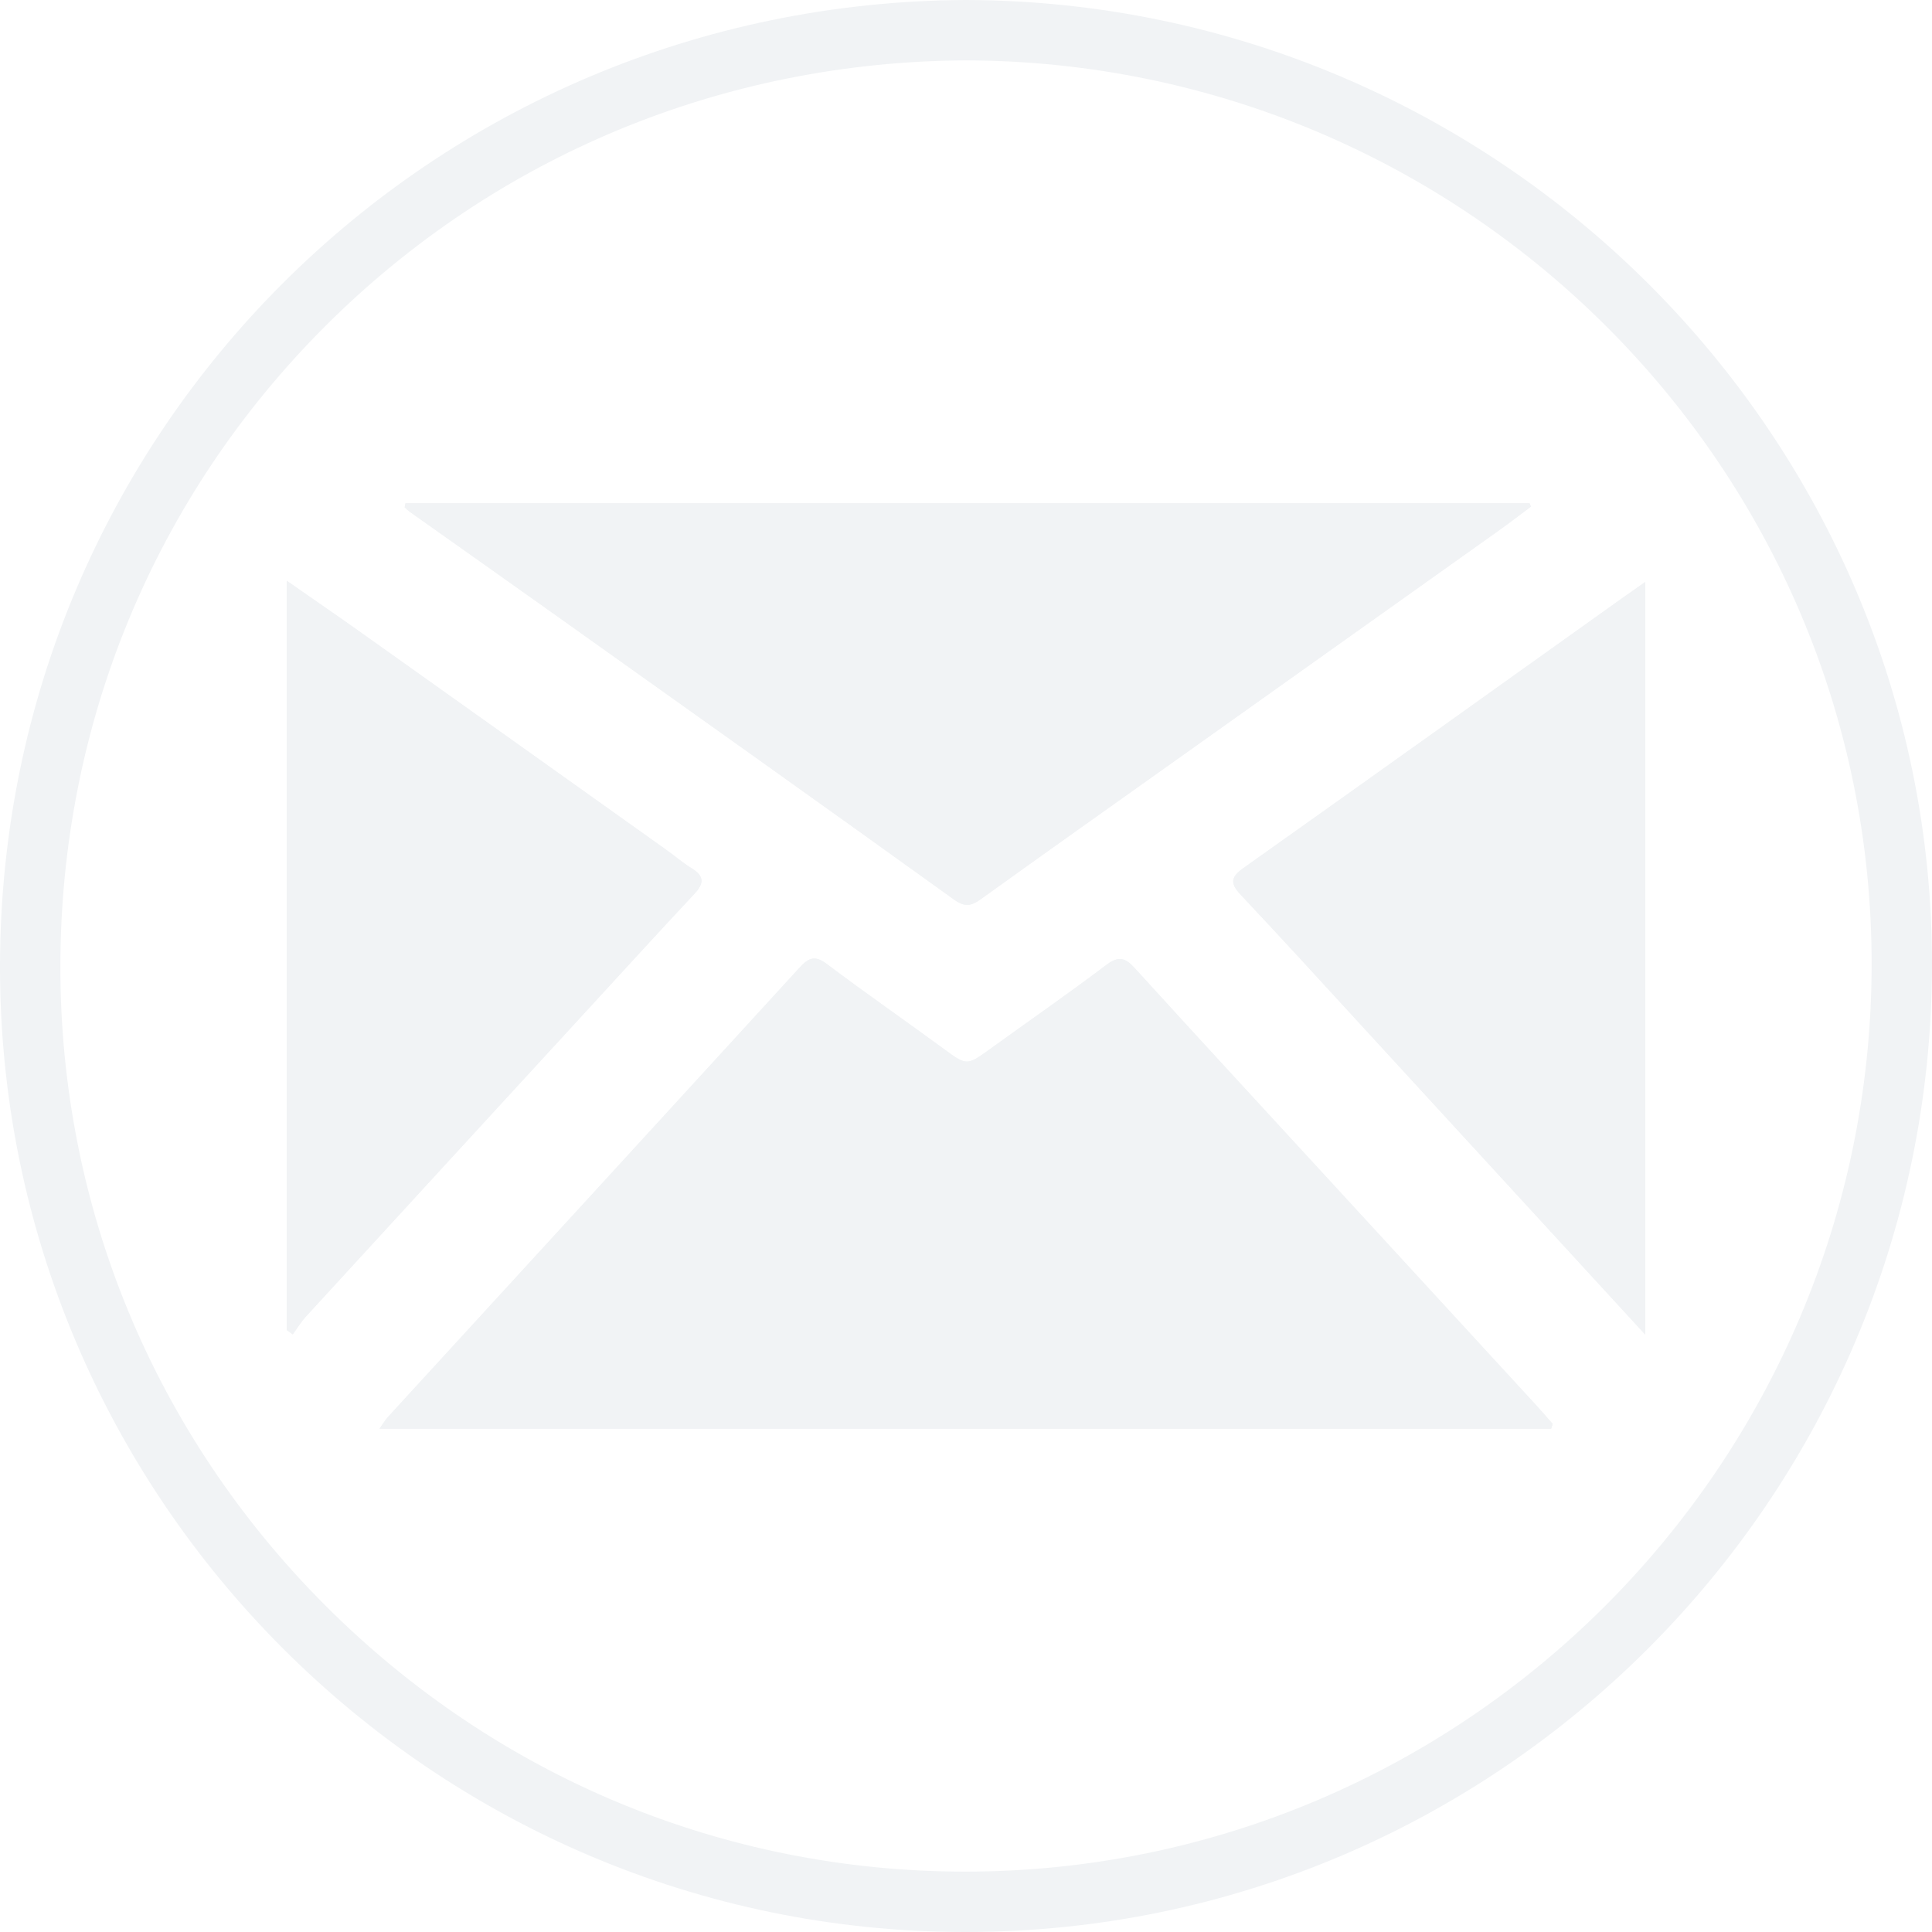
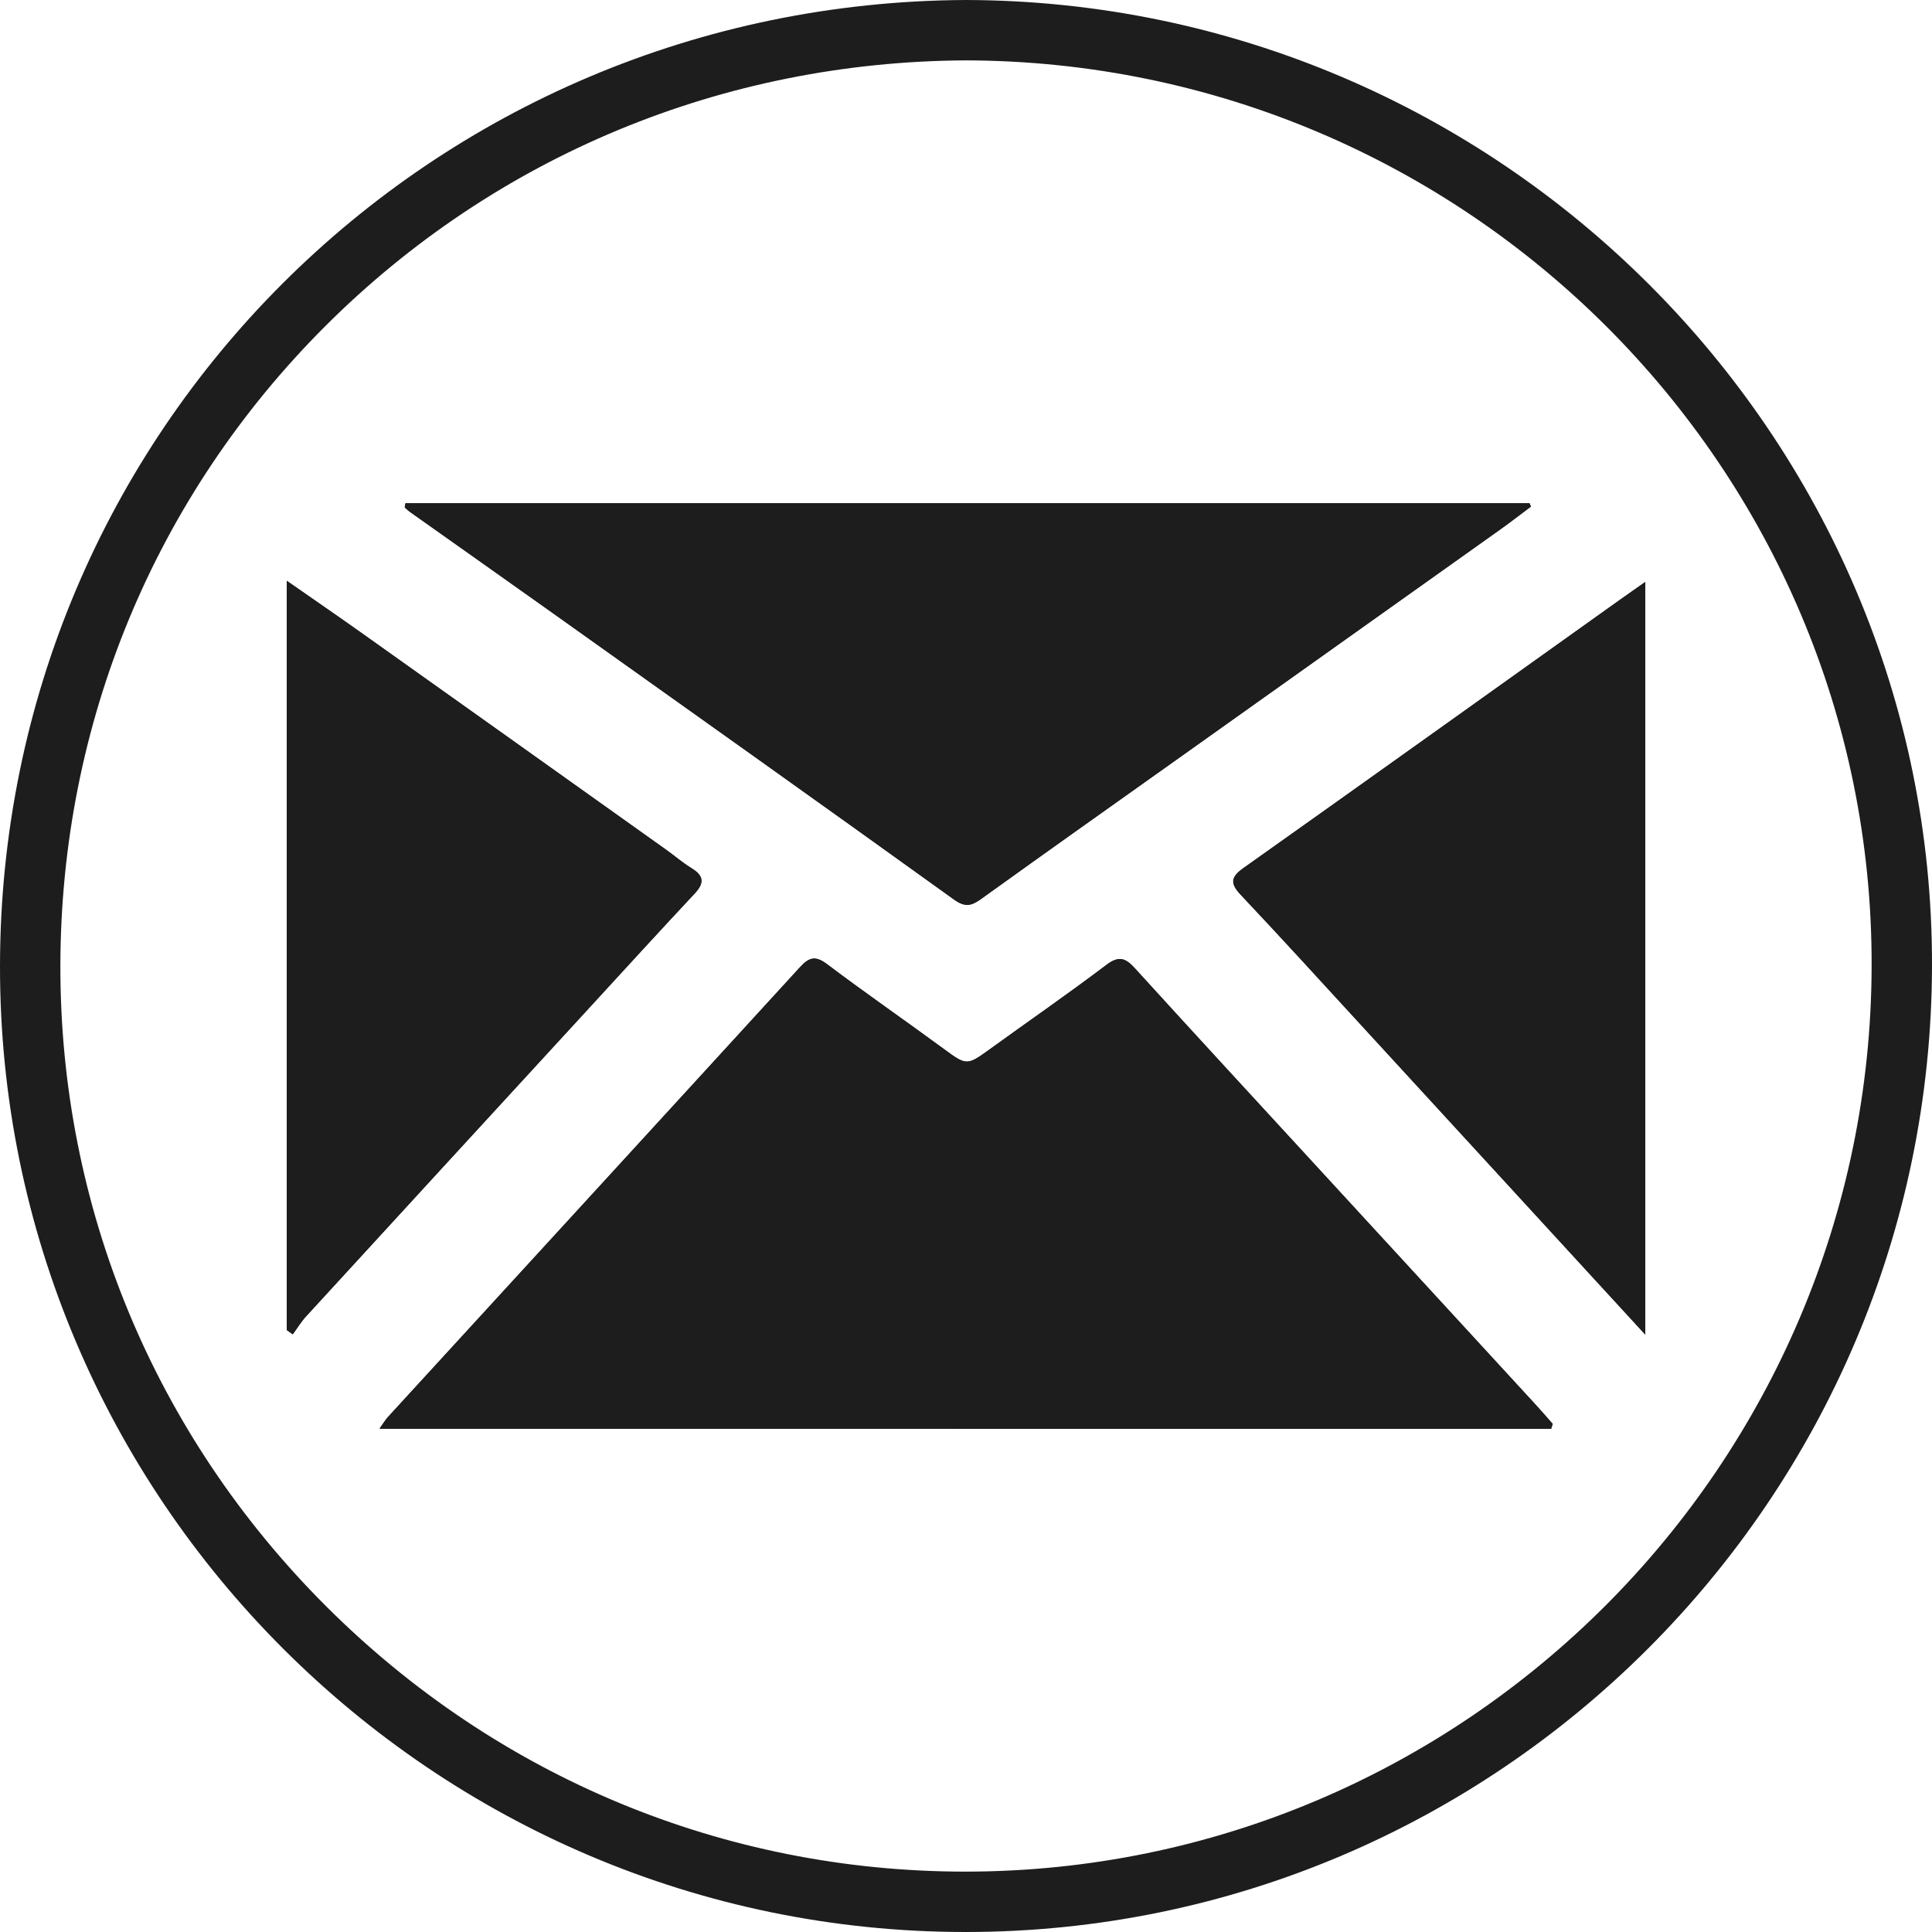
<svg xmlns="http://www.w3.org/2000/svg" version="1.1" id="Layer_1" x="0px" y="0px" width="64px" height="64px" viewBox="0 0 64 64" enable-background="new 0 0 64 64" xml:space="preserve">
  <g id="Layer_2">
    <g>
      <g>
-         <path fill="#F1F3F5" d="M51.384,47.329c0.019-0.055,0.035-0.107,0.053-0.162c-0.202-0.229-0.402-0.461-0.609-0.685     c-2.442-2.658-4.886-5.313-7.326-7.969c-1.971-2.144-3.943-4.279-5.901-6.433c-0.311-0.344-0.532-0.434-0.946-0.119     c-1.281,0.969-2.604,1.882-3.904,2.823c-0.708,0.514-0.747,0.506-1.459-0.019c-1.293-0.95-2.616-1.863-3.898-2.831     c-0.398-0.298-0.604-0.21-0.903,0.117c-4.542,4.969-9.095,9.929-13.642,14.893c-0.082,0.09-0.144,0.197-0.274,0.381     C25.577,47.329,38.48,47.329,51.384,47.329z" />
+         <path fill="#1d1d1d" d="M51.384,47.329c0.019-0.055,0.035-0.107,0.053-0.162c-0.202-0.229-0.402-0.461-0.609-0.685     c-2.442-2.658-4.886-5.313-7.326-7.969c-1.971-2.144-3.943-4.279-5.901-6.433c-0.311-0.344-0.532-0.434-0.946-0.119     c-1.281,0.969-2.604,1.882-3.904,2.823c-0.708,0.514-0.747,0.506-1.459-0.019c-1.293-0.95-2.616-1.863-3.898-2.831     c-0.398-0.298-0.604-0.21-0.903,0.117c-4.542,4.969-9.095,9.929-13.642,14.893c-0.082,0.09-0.144,0.197-0.274,0.381     C25.577,47.329,38.48,47.329,51.384,47.329z" />
      </g>
      <g>
-         <path fill="#F1F3F5" d="M13.432,16.671c-0.009,0.045-0.019,0.09-0.026,0.135c0.053,0.048,0.103,0.1,0.159,0.141     c1.581,1.121,3.163,2.236,4.741,3.359c4.434,3.157,8.874,6.309,13.292,9.489c0.369,0.266,0.576,0.219,0.898-0.014     c2.123-1.526,4.257-3.038,6.389-4.553c3.601-2.561,7.2-5.119,10.799-7.68c0.349-0.248,0.688-0.511,1.029-0.767     c-0.015-0.036-0.029-0.073-0.046-0.11C38.256,16.671,25.844,16.671,13.432,16.671z" />
+         <path fill="#1d1d1d" d="M13.432,16.671c-0.009,0.045-0.019,0.09-0.026,0.135c0.053,0.048,0.103,0.1,0.159,0.141     c1.581,1.121,3.163,2.236,4.741,3.359c4.434,3.157,8.874,6.309,13.292,9.489c0.369,0.266,0.576,0.219,0.898-0.014     c2.123-1.526,4.257-3.038,6.389-4.553c3.601-2.561,7.2-5.119,10.799-7.68c0.349-0.248,0.688-0.511,1.029-0.767     c-0.015-0.036-0.029-0.073-0.046-0.11C38.256,16.671,25.844,16.671,13.432,16.671z" />
      </g>
      <g>
-         <path fill="#F1F3F5" d="M9.5,44.059c0.066,0.047,0.133,0.094,0.197,0.143c0.147-0.201,0.277-0.418,0.444-0.599     c3.131-3.417,6.267-6.83,9.403-10.244c1.153-1.257,2.304-2.517,3.47-3.763c0.323-0.346,0.301-0.584-0.102-0.832     c-0.295-0.181-0.561-0.412-0.845-0.614c-3.39-2.415-6.779-4.829-10.171-7.239c-0.764-0.542-1.537-1.071-2.396-1.671     C9.5,27.601,9.5,35.83,9.5,44.059z" />
+         <path fill="#1d1d1d" d="M9.5,44.059c0.066,0.047,0.133,0.094,0.197,0.143c0.147-0.201,0.277-0.418,0.444-0.599     c3.131-3.417,6.267-6.83,9.403-10.244c1.153-1.257,2.304-2.517,3.47-3.763c0.323-0.346,0.301-0.584-0.102-0.832     c-0.295-0.181-0.561-0.412-0.845-0.614c-3.39-2.415-6.779-4.829-10.171-7.239c-0.764-0.542-1.537-1.071-2.396-1.671     C9.5,27.601,9.5,35.83,9.5,44.059z" />
      </g>
      <g>
-         <path fill="#F1F3F5" d="M54.5,44.209c0-8.369,0-16.6,0-24.931c-0.34,0.239-0.576,0.403-0.811,0.57     c-4.163,2.97-8.321,5.945-12.493,8.902c-0.438,0.309-0.449,0.518-0.089,0.897c1.305,1.384,2.584,2.788,3.87,4.188     C48.113,37.253,51.247,40.665,54.5,44.209z" />
+         <path fill="#1d1d1d" d="M54.5,44.209c0-8.369,0-16.6,0-24.931c-0.34,0.239-0.576,0.403-0.811,0.57     c-4.163,2.97-8.321,5.945-12.493,8.902c-0.438,0.309-0.449,0.518-0.089,0.897c1.305,1.384,2.584,2.788,3.87,4.188     C48.113,37.253,51.247,40.665,54.5,44.209z" />
      </g>
      <g>
-         <path fill="#F1F3F5" d="M51.384,47.329c-12.903,0-25.807,0-38.814,0c0.131-0.184,0.192-0.291,0.274-0.381     c4.547-4.964,9.099-9.924,13.642-14.893c0.298-0.328,0.505-0.416,0.903-0.117c1.282,0.968,2.605,1.88,3.898,2.831     c0.712,0.523,0.751,0.531,1.459,0.019c1.3-0.941,2.623-1.854,3.903-2.823c0.414-0.313,0.638-0.224,0.948,0.119     c1.958,2.151,3.931,4.289,5.899,6.433c2.441,2.655,4.886,5.31,7.326,7.969c0.208,0.224,0.408,0.456,0.61,0.685     C51.419,47.222,51.402,47.274,51.384,47.329z" />
+         <path fill="#1d1d1d" d="M51.384,47.329c-12.903,0-25.807,0-38.814,0c0.131-0.184,0.192-0.291,0.274-0.381     c4.547-4.964,9.099-9.924,13.642-14.893c0.298-0.328,0.505-0.416,0.903-0.117c1.282,0.968,2.605,1.88,3.898,2.831     c0.712,0.523,0.751,0.531,1.459,0.019c1.3-0.941,2.623-1.854,3.903-2.823c0.414-0.313,0.638-0.224,0.948,0.119     c1.958,2.151,3.931,4.289,5.899,6.433c2.441,2.655,4.886,5.31,7.326,7.969c0.208,0.224,0.408,0.456,0.61,0.685     C51.419,47.222,51.402,47.274,51.384,47.329z" />
      </g>
      <g>
-         <path fill="#F1F3F5" d="M13.432,16.671c12.412,0,24.824,0,37.236,0c0.017,0.037,0.031,0.074,0.046,0.11     c-0.341,0.256-0.682,0.519-1.029,0.767c-3.599,2.562-7.198,5.121-10.799,7.68c-2.132,1.515-4.267,3.026-6.389,4.553     c-0.322,0.232-0.529,0.279-0.898,0.014c-4.419-3.18-8.858-6.332-13.292-9.489c-1.578-1.123-3.16-2.238-4.741-3.359     c-0.057-0.041-0.106-0.093-0.159-0.141C13.414,16.761,13.423,16.716,13.432,16.671z" />
+         <path fill="#1d1d1d" d="M13.432,16.671c12.412,0,24.824,0,37.236,0c0.017,0.037,0.031,0.074,0.046,0.11     c-0.341,0.256-0.682,0.519-1.029,0.767c-3.599,2.562-7.198,5.121-10.799,7.68c-2.132,1.515-4.267,3.026-6.389,4.553     c-0.322,0.232-0.529,0.279-0.898,0.014c-4.419-3.18-8.858-6.332-13.292-9.489c-1.578-1.123-3.16-2.238-4.741-3.359     c-0.057-0.041-0.106-0.093-0.159-0.141C13.414,16.761,13.423,16.716,13.432,16.671z" />
      </g>
      <g>
-         <path fill="#F1F3F5" d="M9.5,44.059c0-8.229,0-16.459,0-24.819c0.86,0.601,1.635,1.129,2.397,1.671     c3.393,2.411,6.781,4.824,10.171,7.239c0.284,0.202,0.549,0.434,0.845,0.614c0.402,0.247,0.425,0.486,0.102,0.832     c-1.166,1.247-2.316,2.506-3.47,3.763c-3.136,3.414-6.272,6.827-9.403,10.244c-0.167,0.181-0.296,0.396-0.444,0.599     C9.633,44.152,9.567,44.105,9.5,44.059z" />
+         <path fill="#1d1d1d" d="M9.5,44.059c0-8.229,0-16.459,0-24.819c0.86,0.601,1.635,1.129,2.397,1.671     c3.393,2.411,6.781,4.824,10.171,7.239c0.284,0.202,0.549,0.434,0.845,0.614c0.402,0.247,0.425,0.486,0.102,0.832     c-1.166,1.247-2.316,2.506-3.47,3.763c-3.136,3.414-6.272,6.827-9.403,10.244c-0.167,0.181-0.296,0.396-0.444,0.599     C9.633,44.152,9.567,44.105,9.5,44.059z" />
      </g>
      <g>
-         <path fill="#F1F3F5" d="M54.5,44.209c-3.253-3.544-6.387-6.956-9.521-10.371c-1.286-1.4-2.565-2.806-3.87-4.188     c-0.36-0.381-0.348-0.589,0.089-0.897c4.172-2.957,8.33-5.932,12.493-8.902c0.233-0.167,0.472-0.332,0.81-0.57     C54.5,27.608,54.5,35.84,54.5,44.209z" />
+         <path fill="#1d1d1d" d="M54.5,44.209c-3.253-3.544-6.387-6.956-9.521-10.371c-1.286-1.4-2.565-2.806-3.87-4.188     c-0.36-0.381-0.348-0.589,0.089-0.897c4.172-2.957,8.33-5.932,12.493-8.902c0.233-0.167,0.472-0.332,0.81-0.57     C54.5,27.608,54.5,35.84,54.5,44.209z" />
      </g>
    </g>
  </g>
  <g>
-     <path fill="#F1F3F5" d="M31.993,2C48.569,2.043,62.029,15.491,62,31.979C61.972,48.532,48.507,62,31.964,62   c-7.986-0.005-15.507-3.134-21.179-8.809C5.108,47.512,1.988,39.981,2,31.987c0.012-8.02,3.129-15.542,8.776-21.184   C16.419,5.167,23.954,2.041,31.993,2 M31.992,0C14.277,0.085,0.027,14.291,0,31.984C-0.027,49.632,14.36,63.988,31.963,64   c0.007,0,0.014,0,0.021,0C49.611,64,63.97,49.644,64,31.982C64.031,14.42,49.642,0.043,31.992,0L31.992,0z" />
+     <path fill="#1d1d1d" d="M31.993,2C48.569,2.043,62.029,15.491,62,31.979C61.972,48.532,48.507,62,31.964,62   c-7.986-0.005-15.507-3.134-21.179-8.809C5.108,47.512,1.988,39.981,2,31.987c0.012-8.02,3.129-15.542,8.776-21.184   C16.419,5.167,23.954,2.041,31.993,2 M31.992,0C14.277,0.085,0.027,14.291,0,31.984C-0.027,49.632,14.36,63.988,31.963,64   c0.007,0,0.014,0,0.021,0C49.611,64,63.97,49.644,64,31.982C64.031,14.42,49.642,0.043,31.992,0L31.992,0z" />
  </g>
</svg>
